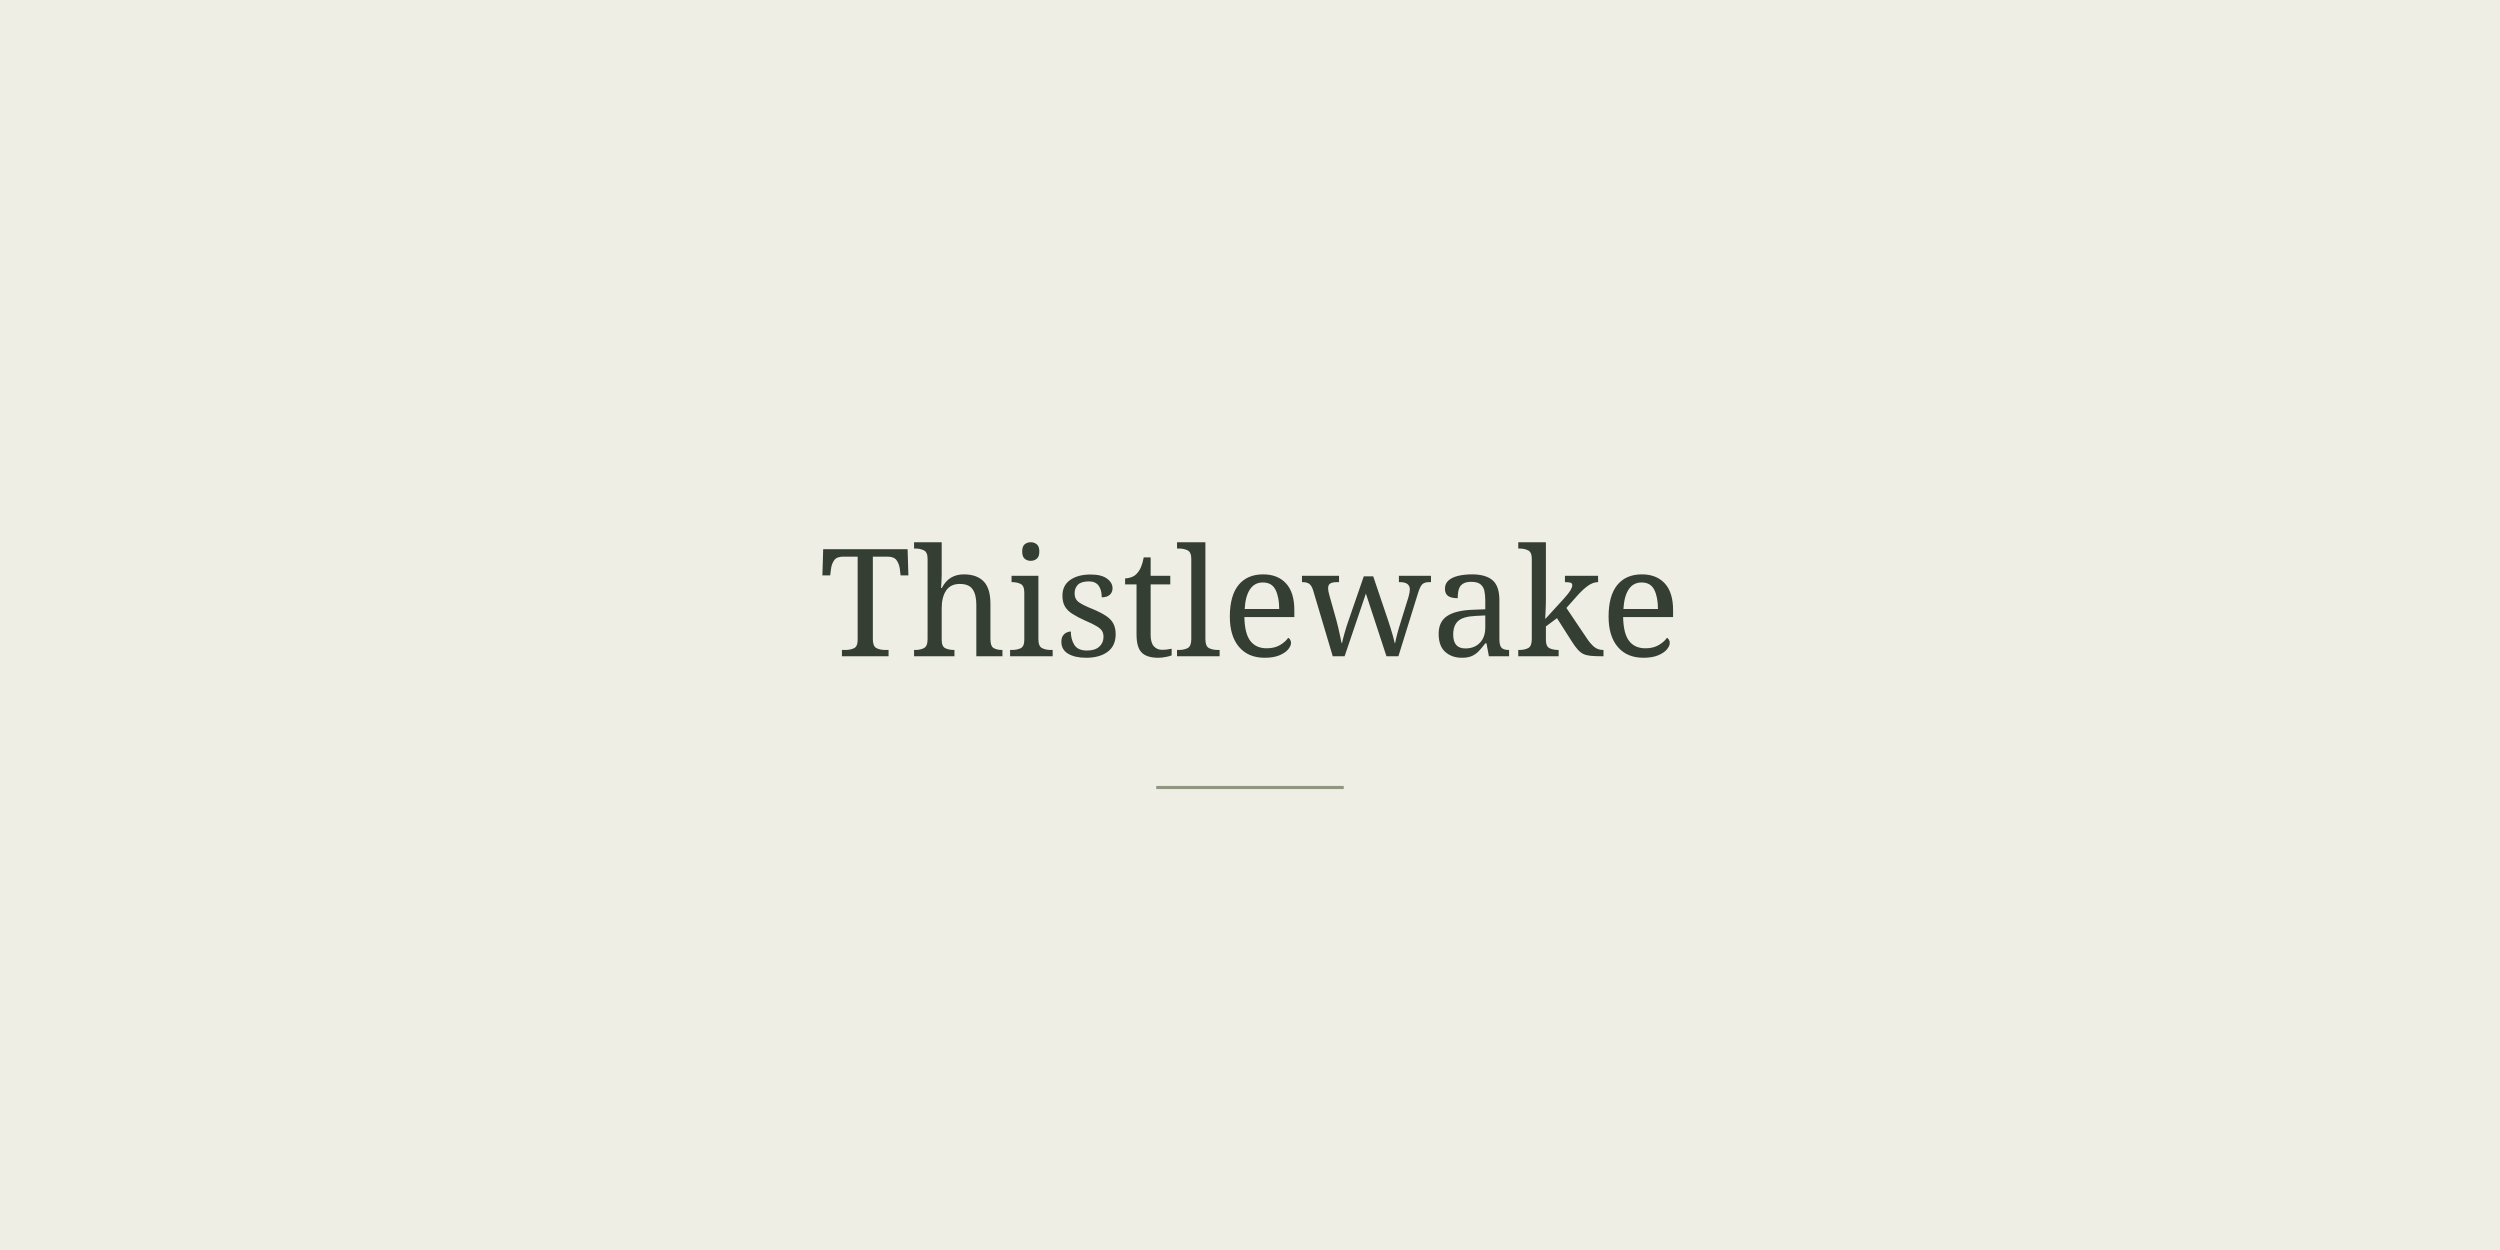
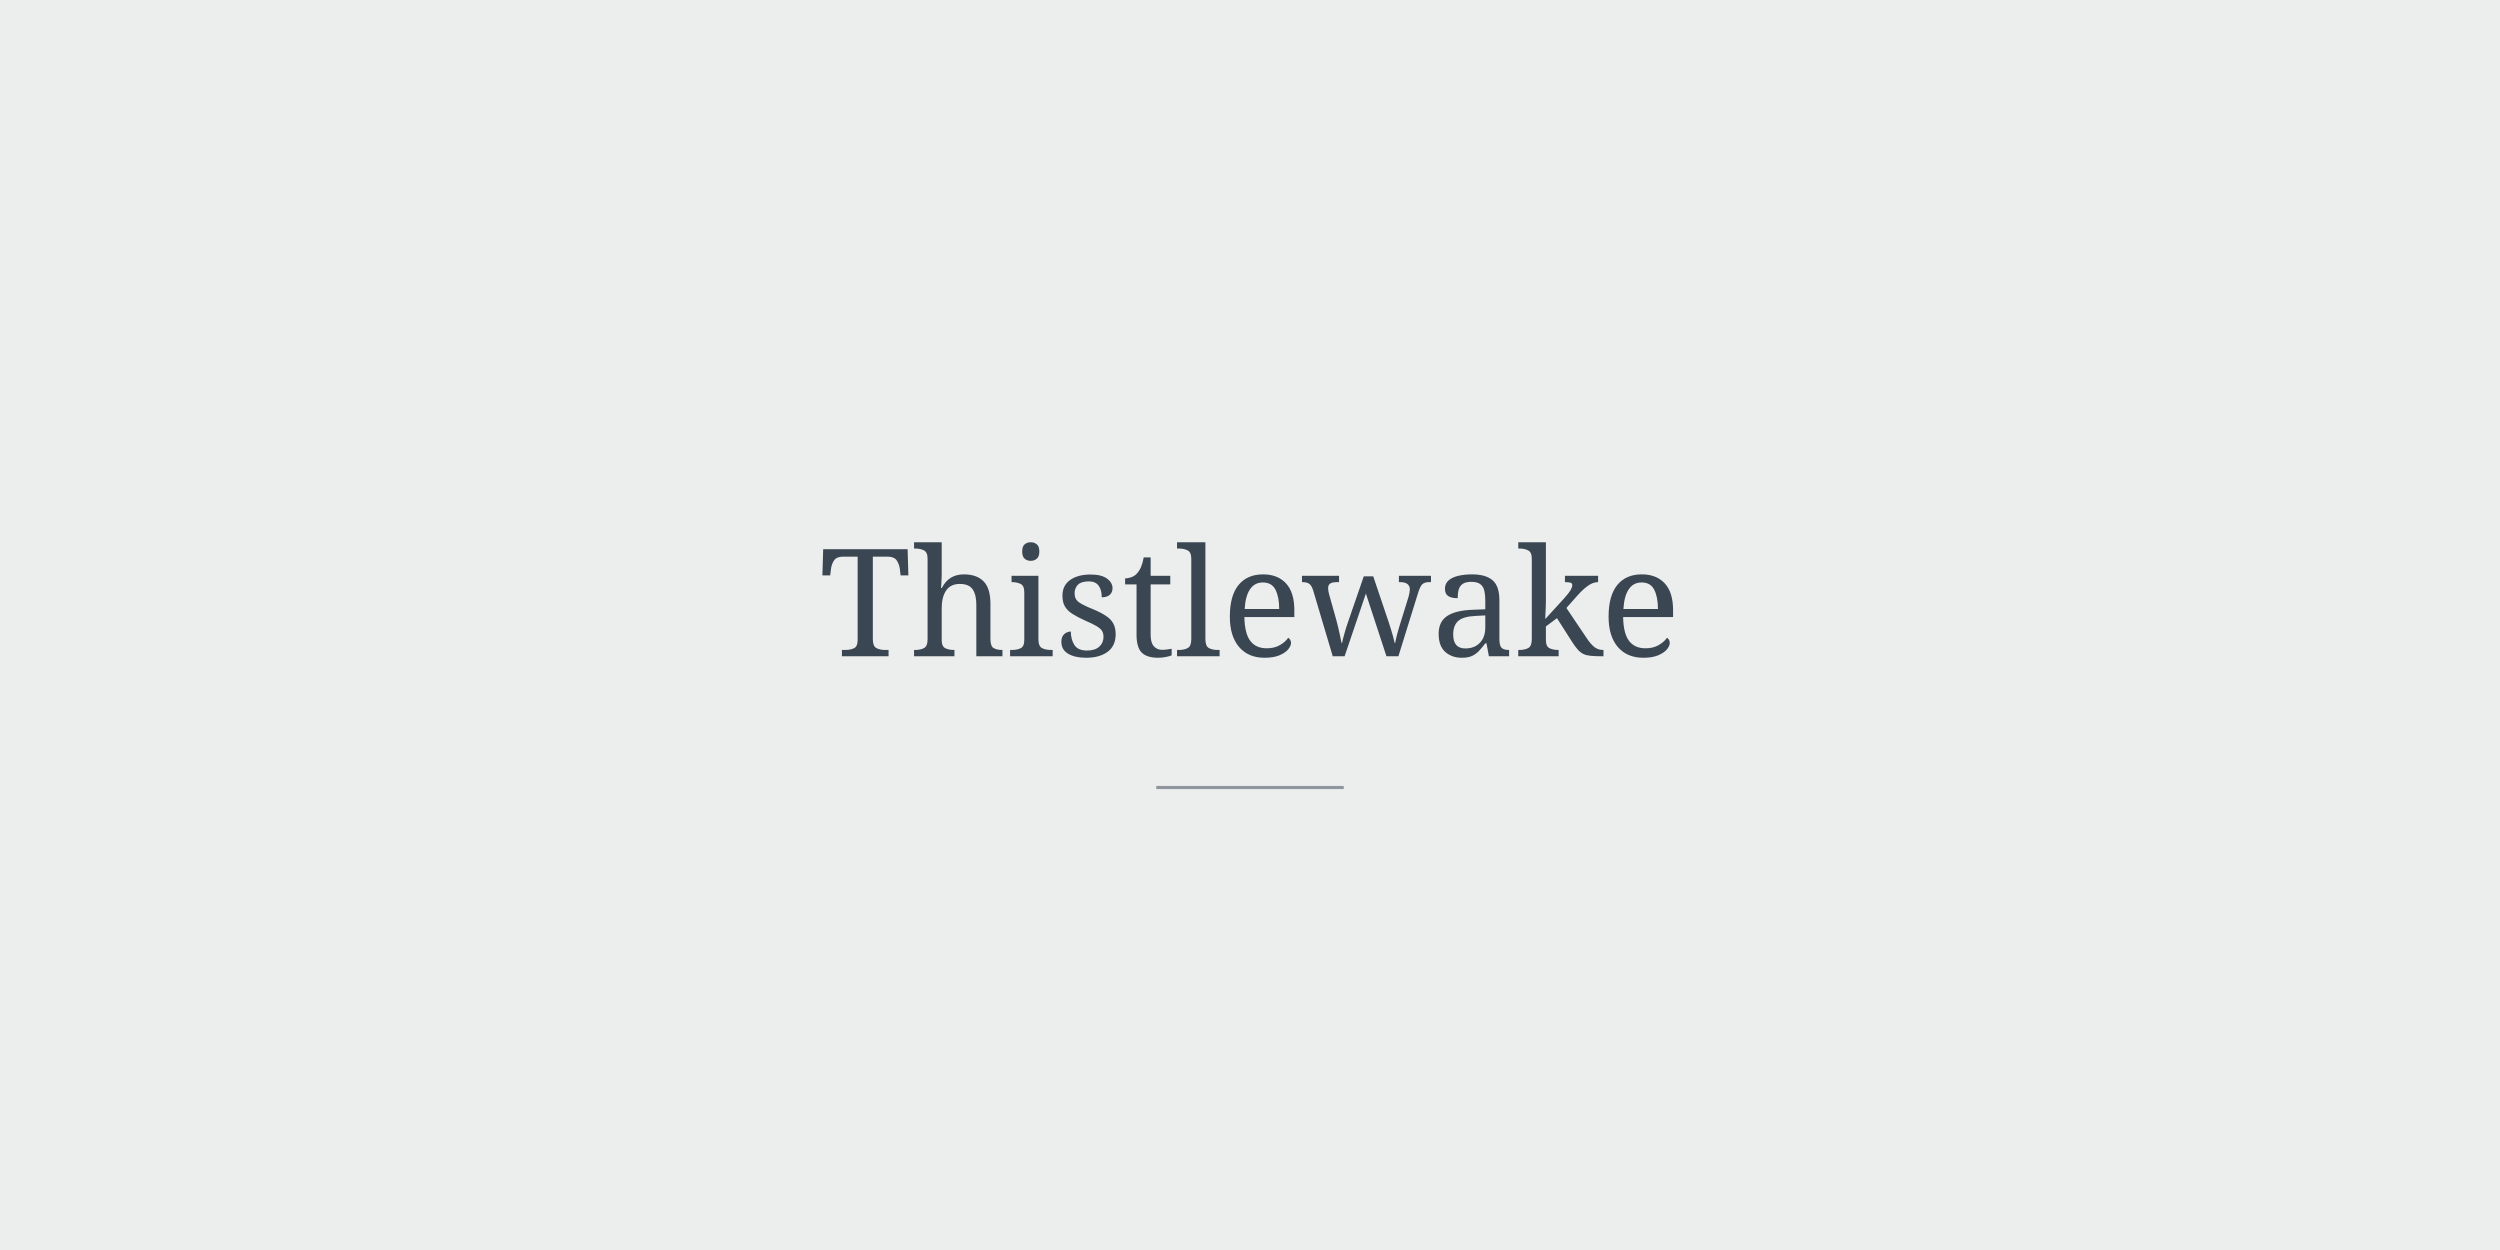
<svg xmlns="http://www.w3.org/2000/svg" width="800" height="400" viewBox="0 0 800 400">
-   <rect width="800" height="400" fill="#eeeee5" />
-   <text x="400" y="210" text-anchor="middle" font-family="Georgia,serif" font-size="48" fill="#343e32">Thistlewake</text>
-   <path d="M370 252h60" stroke="#919681" />
+   <rect width="800" height="400" fill="#eceeed" />
+   <text x="400" y="210" text-anchor="middle" font-family="Georgia,serif" font-size="48" fill="#3b4653">Thistlewake</text>
+   <path d="M370 252h60" stroke="#8f969e" />
</svg>
